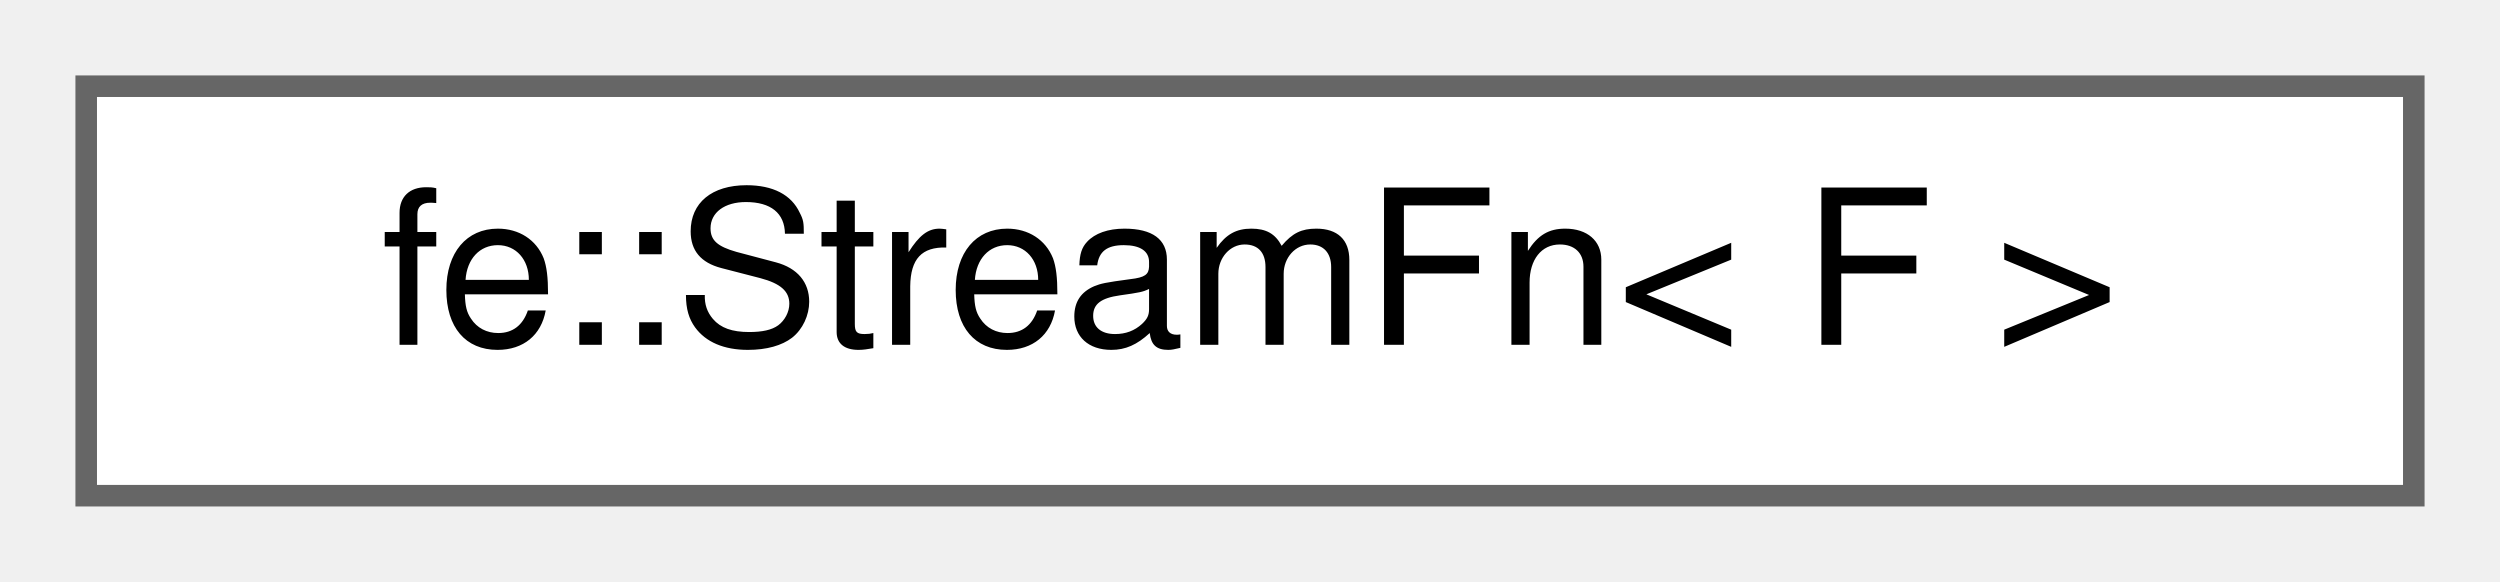
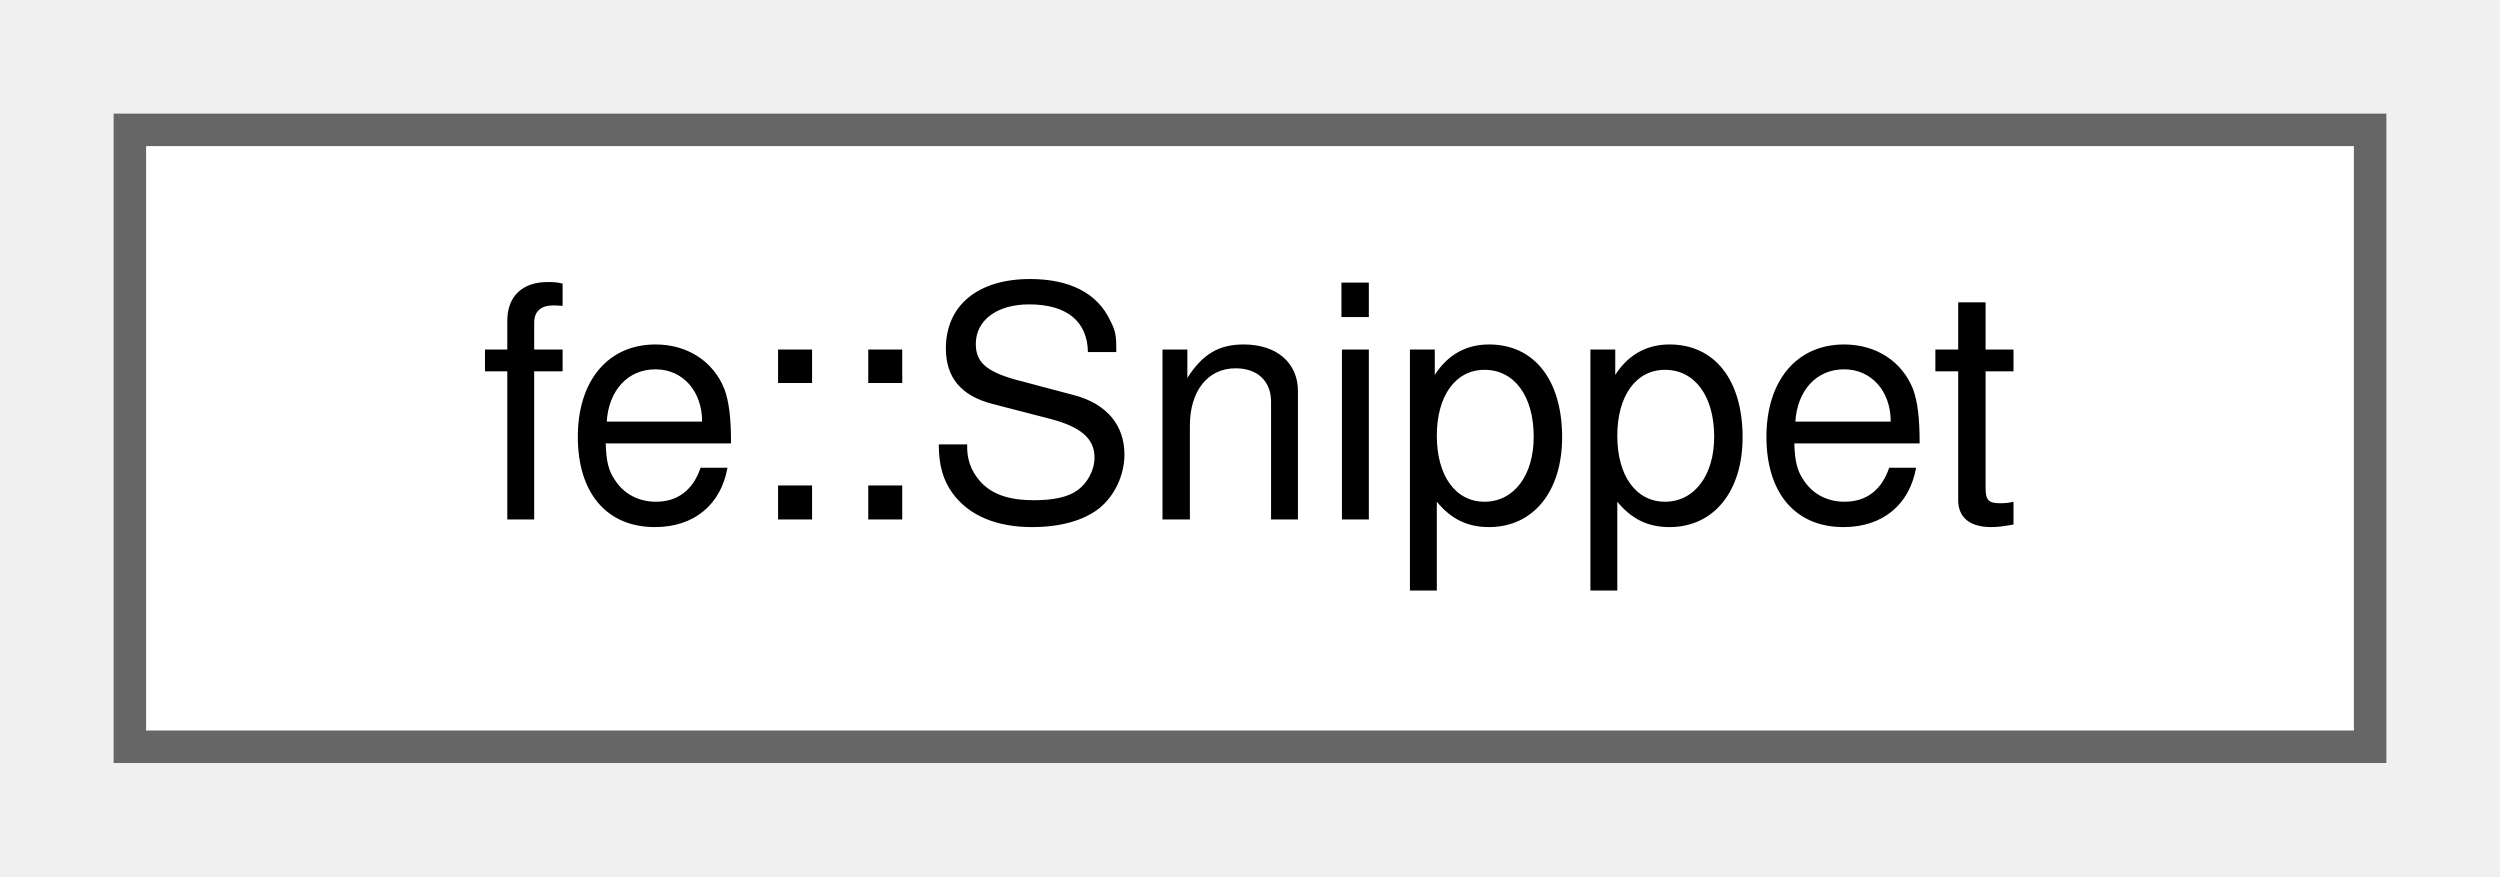
- <svg xmlns="http://www.w3.org/2000/svg" xmlns:xlink="http://www.w3.org/1999/xlink" width="116pt" height="27pt" viewBox="0.00 0.00 116.00 27.00">
+ <svg xmlns="http://www.w3.org/2000/svg" xmlns:xlink="http://www.w3.org/1999/xlink" width="77pt" height="27pt" viewBox="0.00 0.00 77.00 27.00">
  <g id="graph0" class="graph" transform="scale(1 1) rotate(0) translate(4 23)">
    <g id="Node000000" class="node">
      <g id="a_Node000000">
-         <a xlink:href="classfe_1_1StreamFn.html" target="_top" xlink:title="Wrap a callable f(std::ostream&amp;) -&gt; std::ostream&amp; so it streams via operator&lt;&lt; and std::format.">
-           <polygon fill="white" stroke="#666666" points="108,-19 0,-19 0,0 108,0 108,-19" />
-           <text text-anchor="middle" x="54" y="-7" font-family="Helvetica,sans-Serif" font-size="10.00">fe::StreamFn&lt; F &gt;</text>
+         <a xlink:href="structfe_1_1Snippet.html" target="_top" xlink:title="The underlined source excerpt that goes below a diagnostic.">
+           <polygon fill="white" stroke="#666666" points="69,-19 0,-19 0,0 69,0 69,-19" />
+           <text text-anchor="middle" x="34.5" y="-7" font-family="Helvetica,sans-Serif" font-size="10.00">fe::Snippet</text>
        </a>
      </g>
    </g>
  </g>
</svg>
